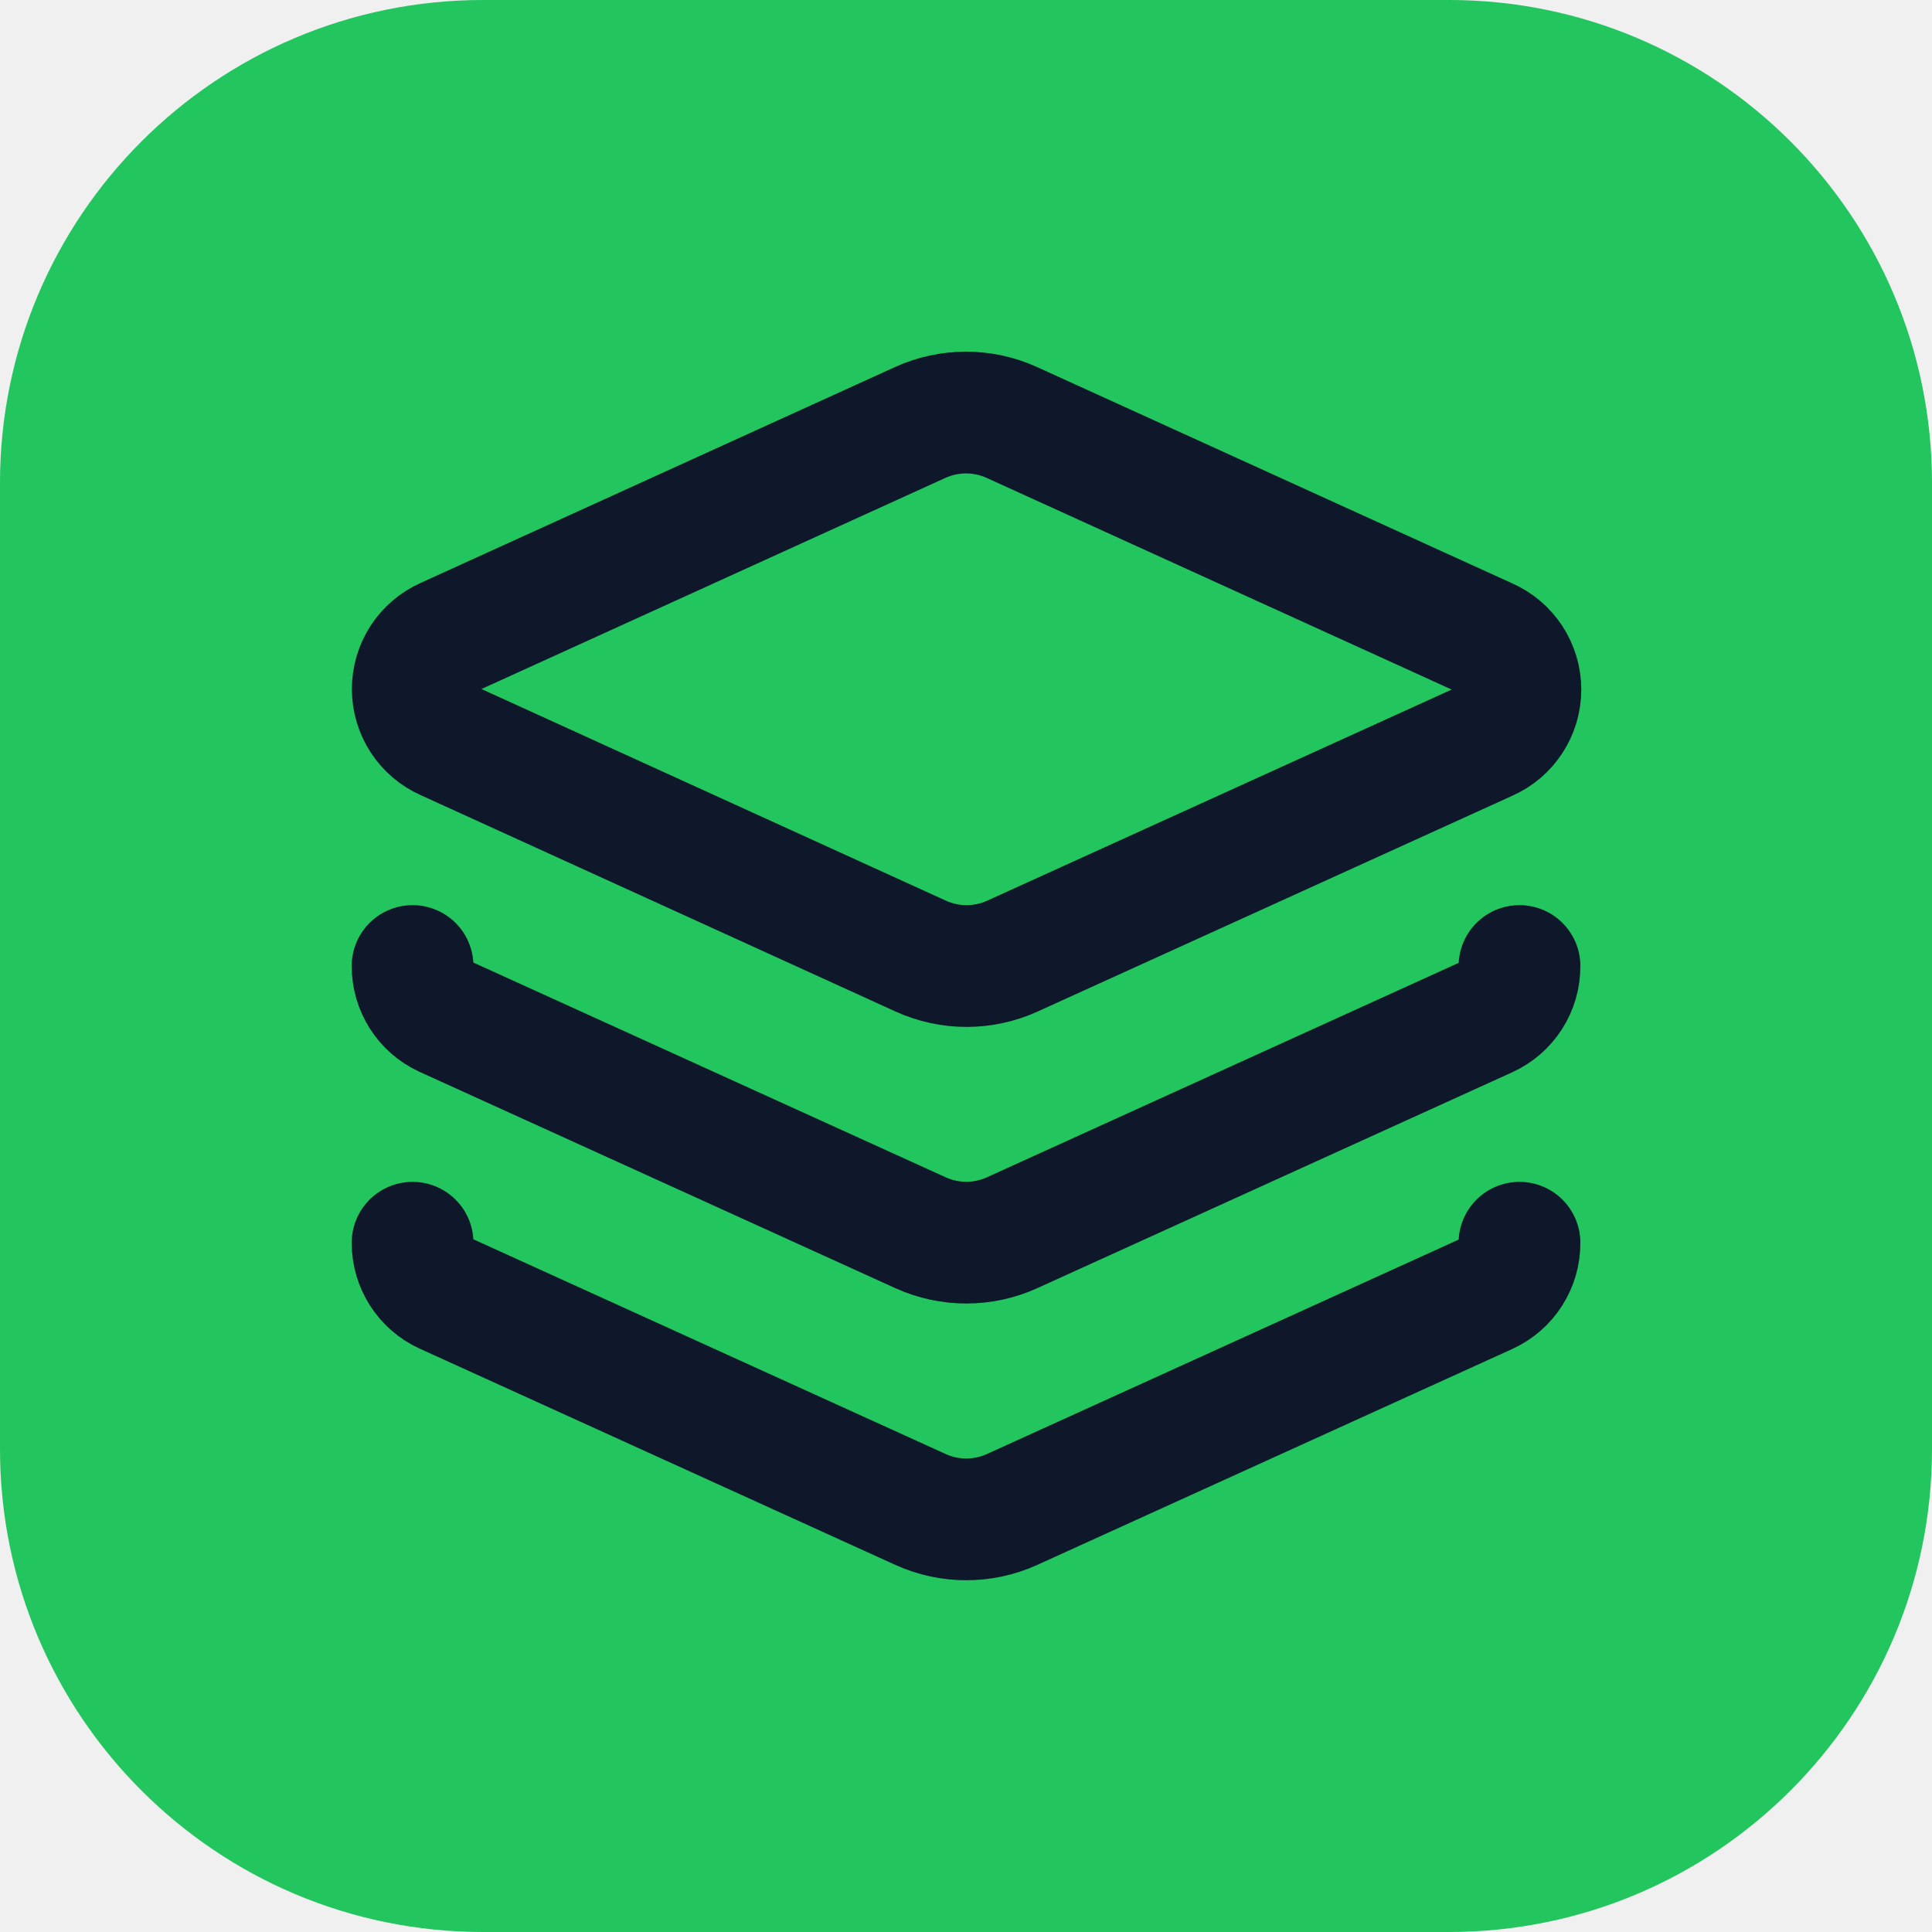
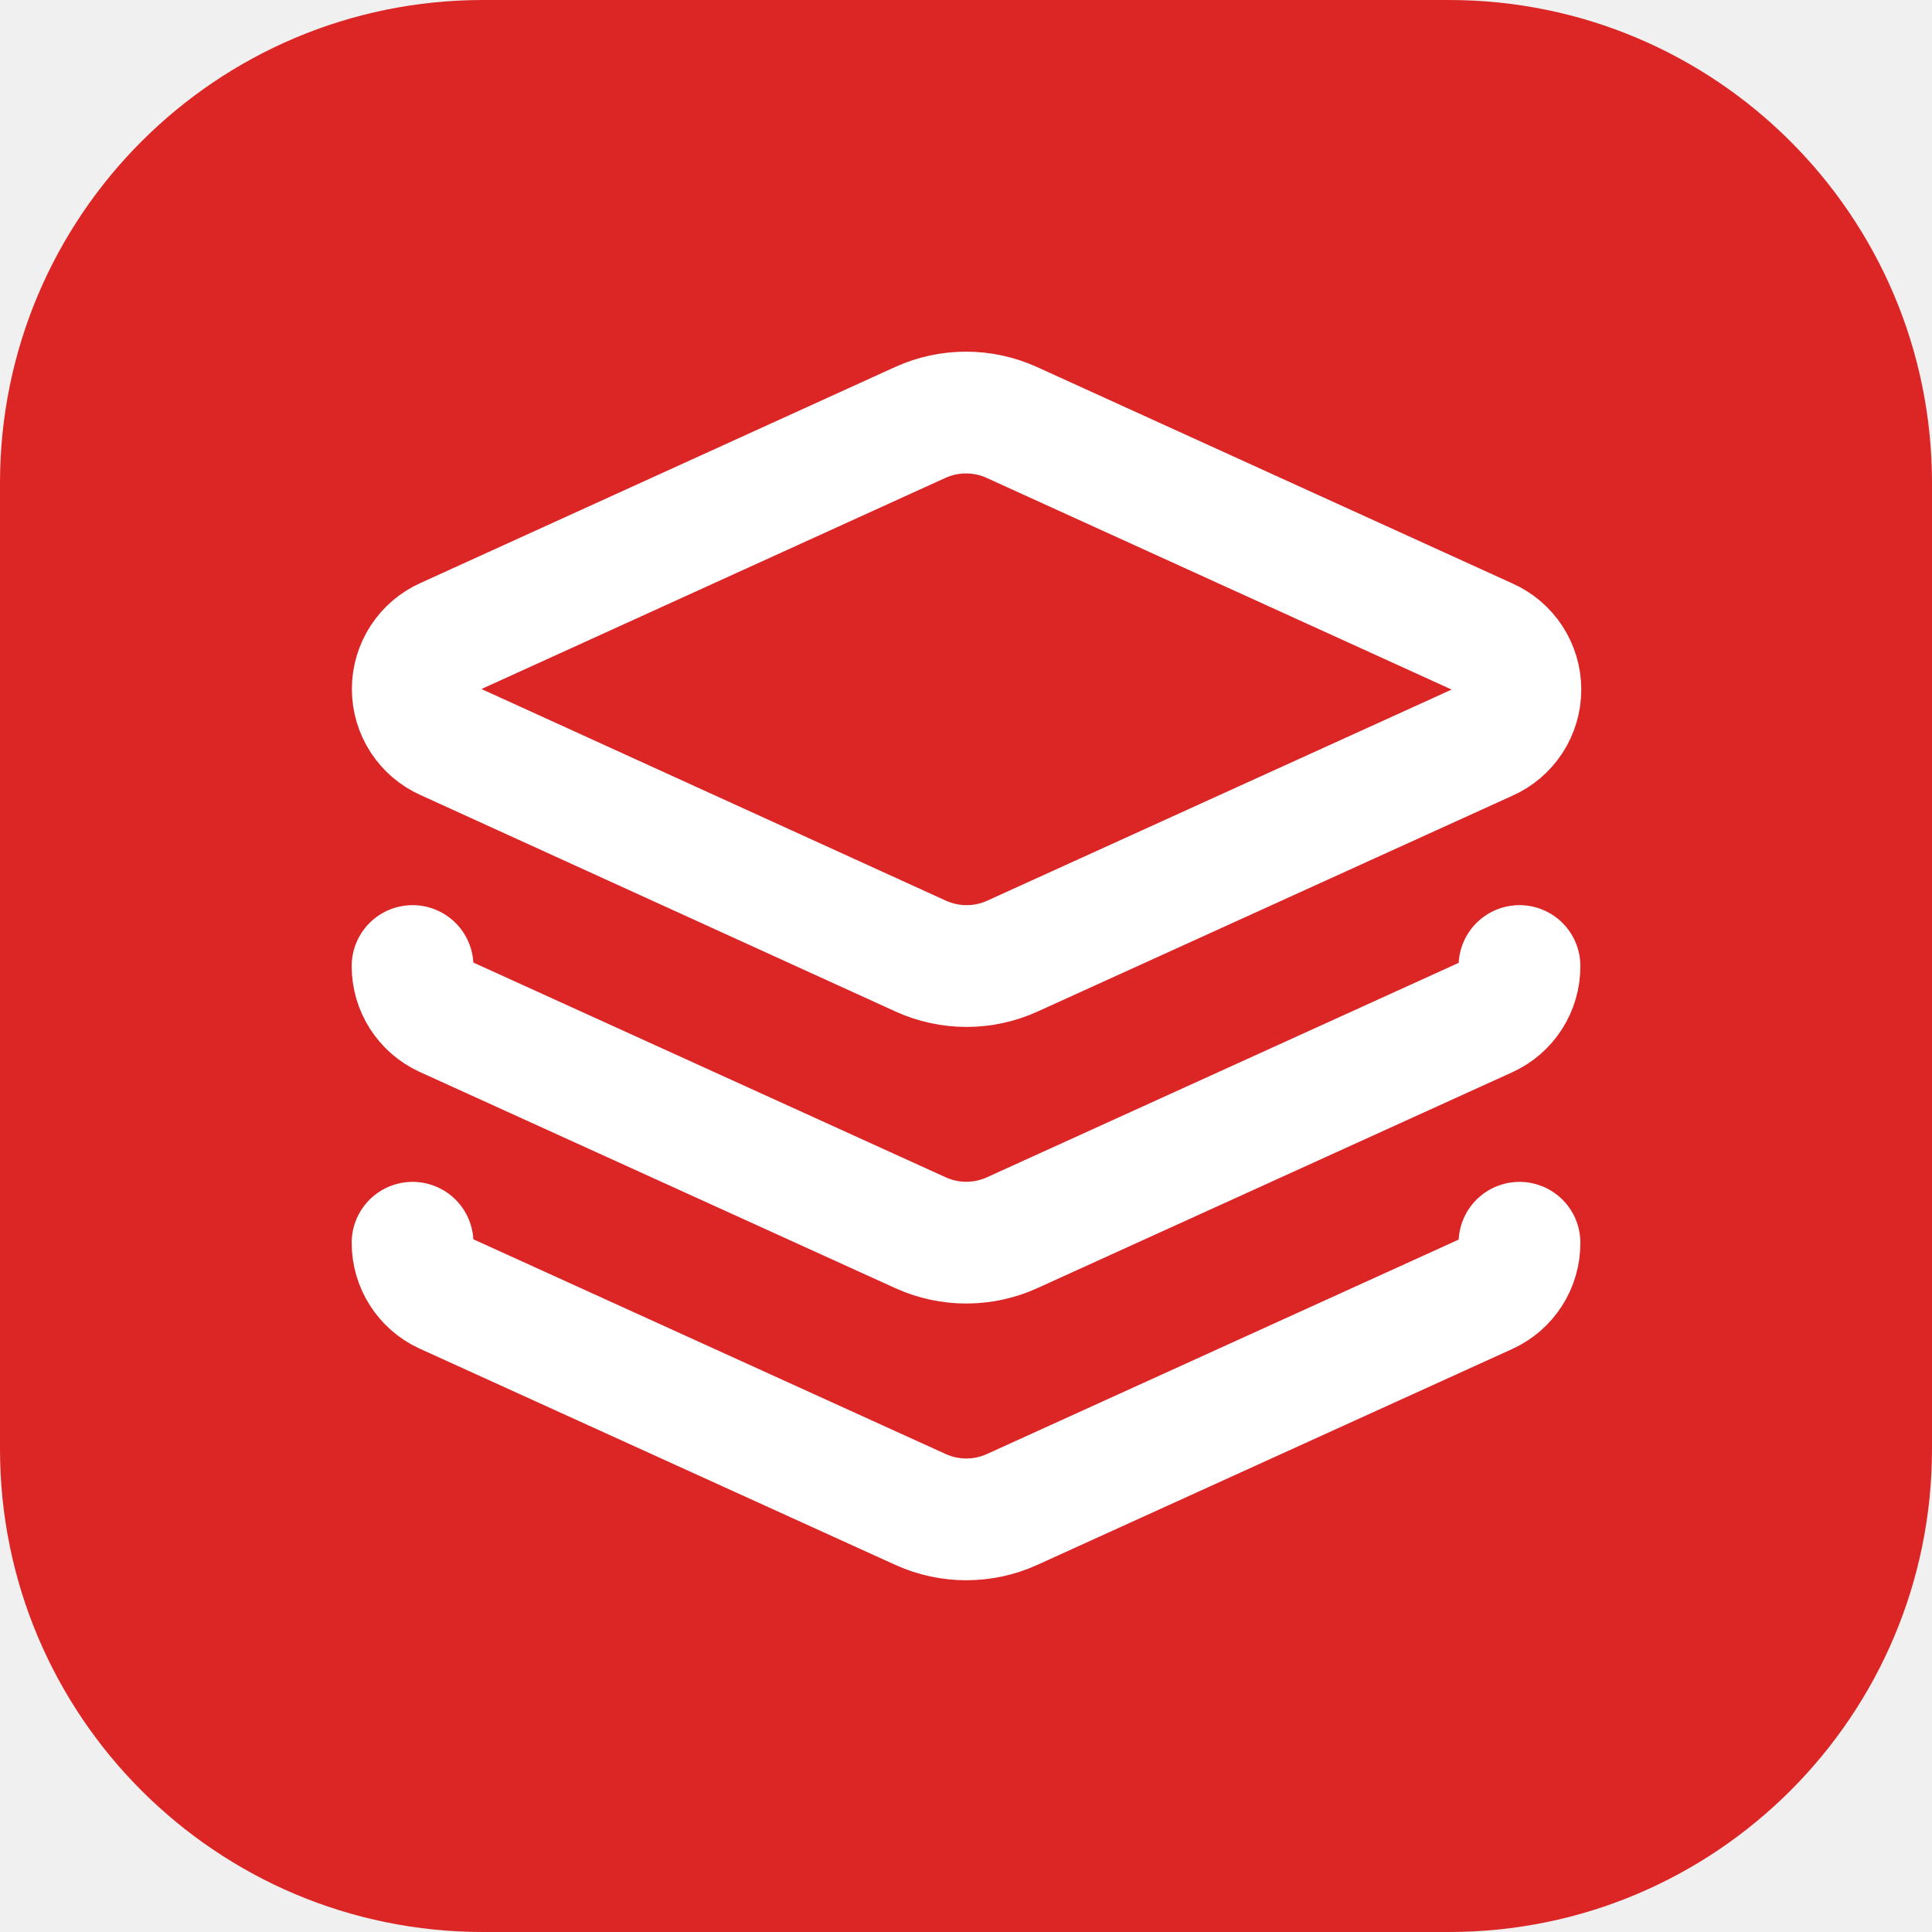
<svg xmlns="http://www.w3.org/2000/svg" viewBox="0 0 32 32">
-   <rect width="32" height="32" rx="8" fill="#22C55E" />
-   <g transform="translate(5 5) scale(0.9167)" fill="none" stroke="#0F172A" stroke-width="2.2" stroke-linecap="round" stroke-linejoin="round">
+   <rect width="32" height="32" rx="8" fill="#DC2626" />
+   <g transform="translate(5 5) scale(0.9167)" fill="none" stroke="#FFFFFF" stroke-width="2.2" stroke-linecap="round" stroke-linejoin="round">
    <path d="M12.83 2.18a2 2 0 0 0-1.66 0L2.6 6.08a1 1 0 0 0 0 1.83l8.58 3.91a2 2 0 0 0 1.66 0l8.58-3.9a1 1 0 0 0 0-1.83z" />
    <path d="M2 12a1 1 0 0 0 .58.91l8.6 3.91a2 2 0 0 0 1.65 0l8.58-3.9A1 1 0 0 0 22 12" />
    <path d="M2 17a1 1 0 0 0 .58.91l8.6 3.91a2 2 0 0 0 1.65 0l8.58-3.9A1 1 0 0 0 22 17" />
  </g>
</svg>
